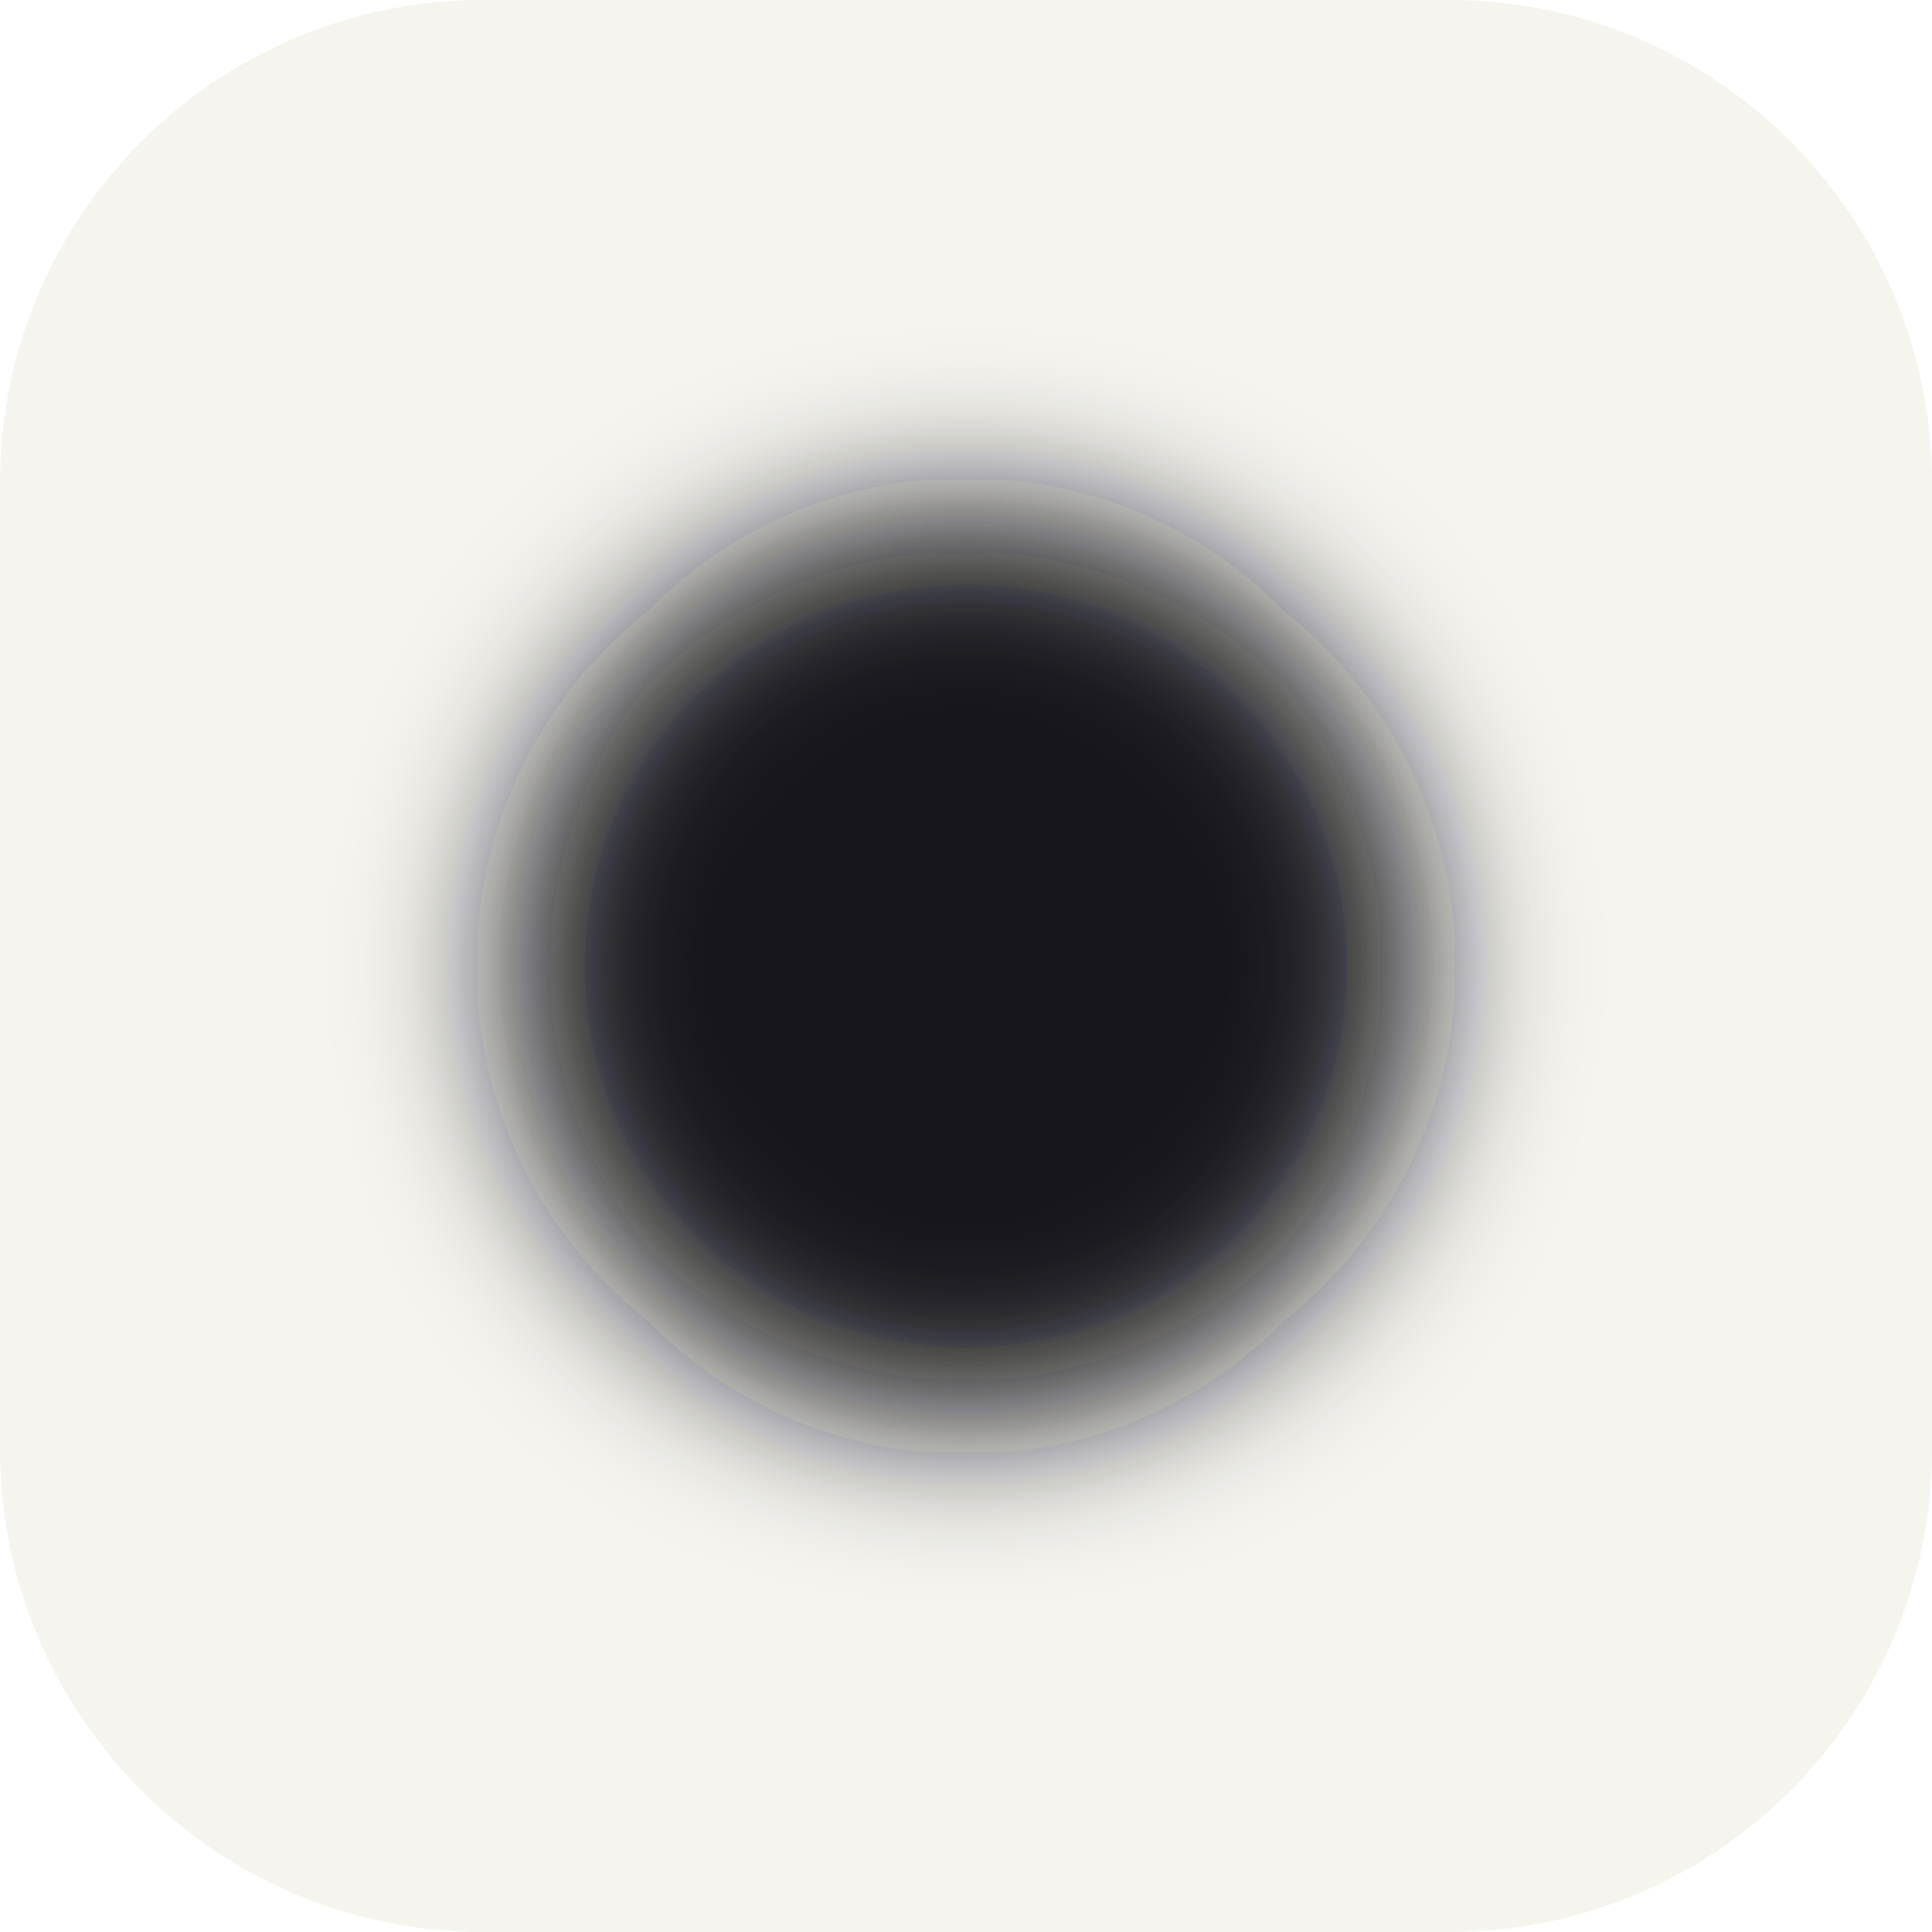
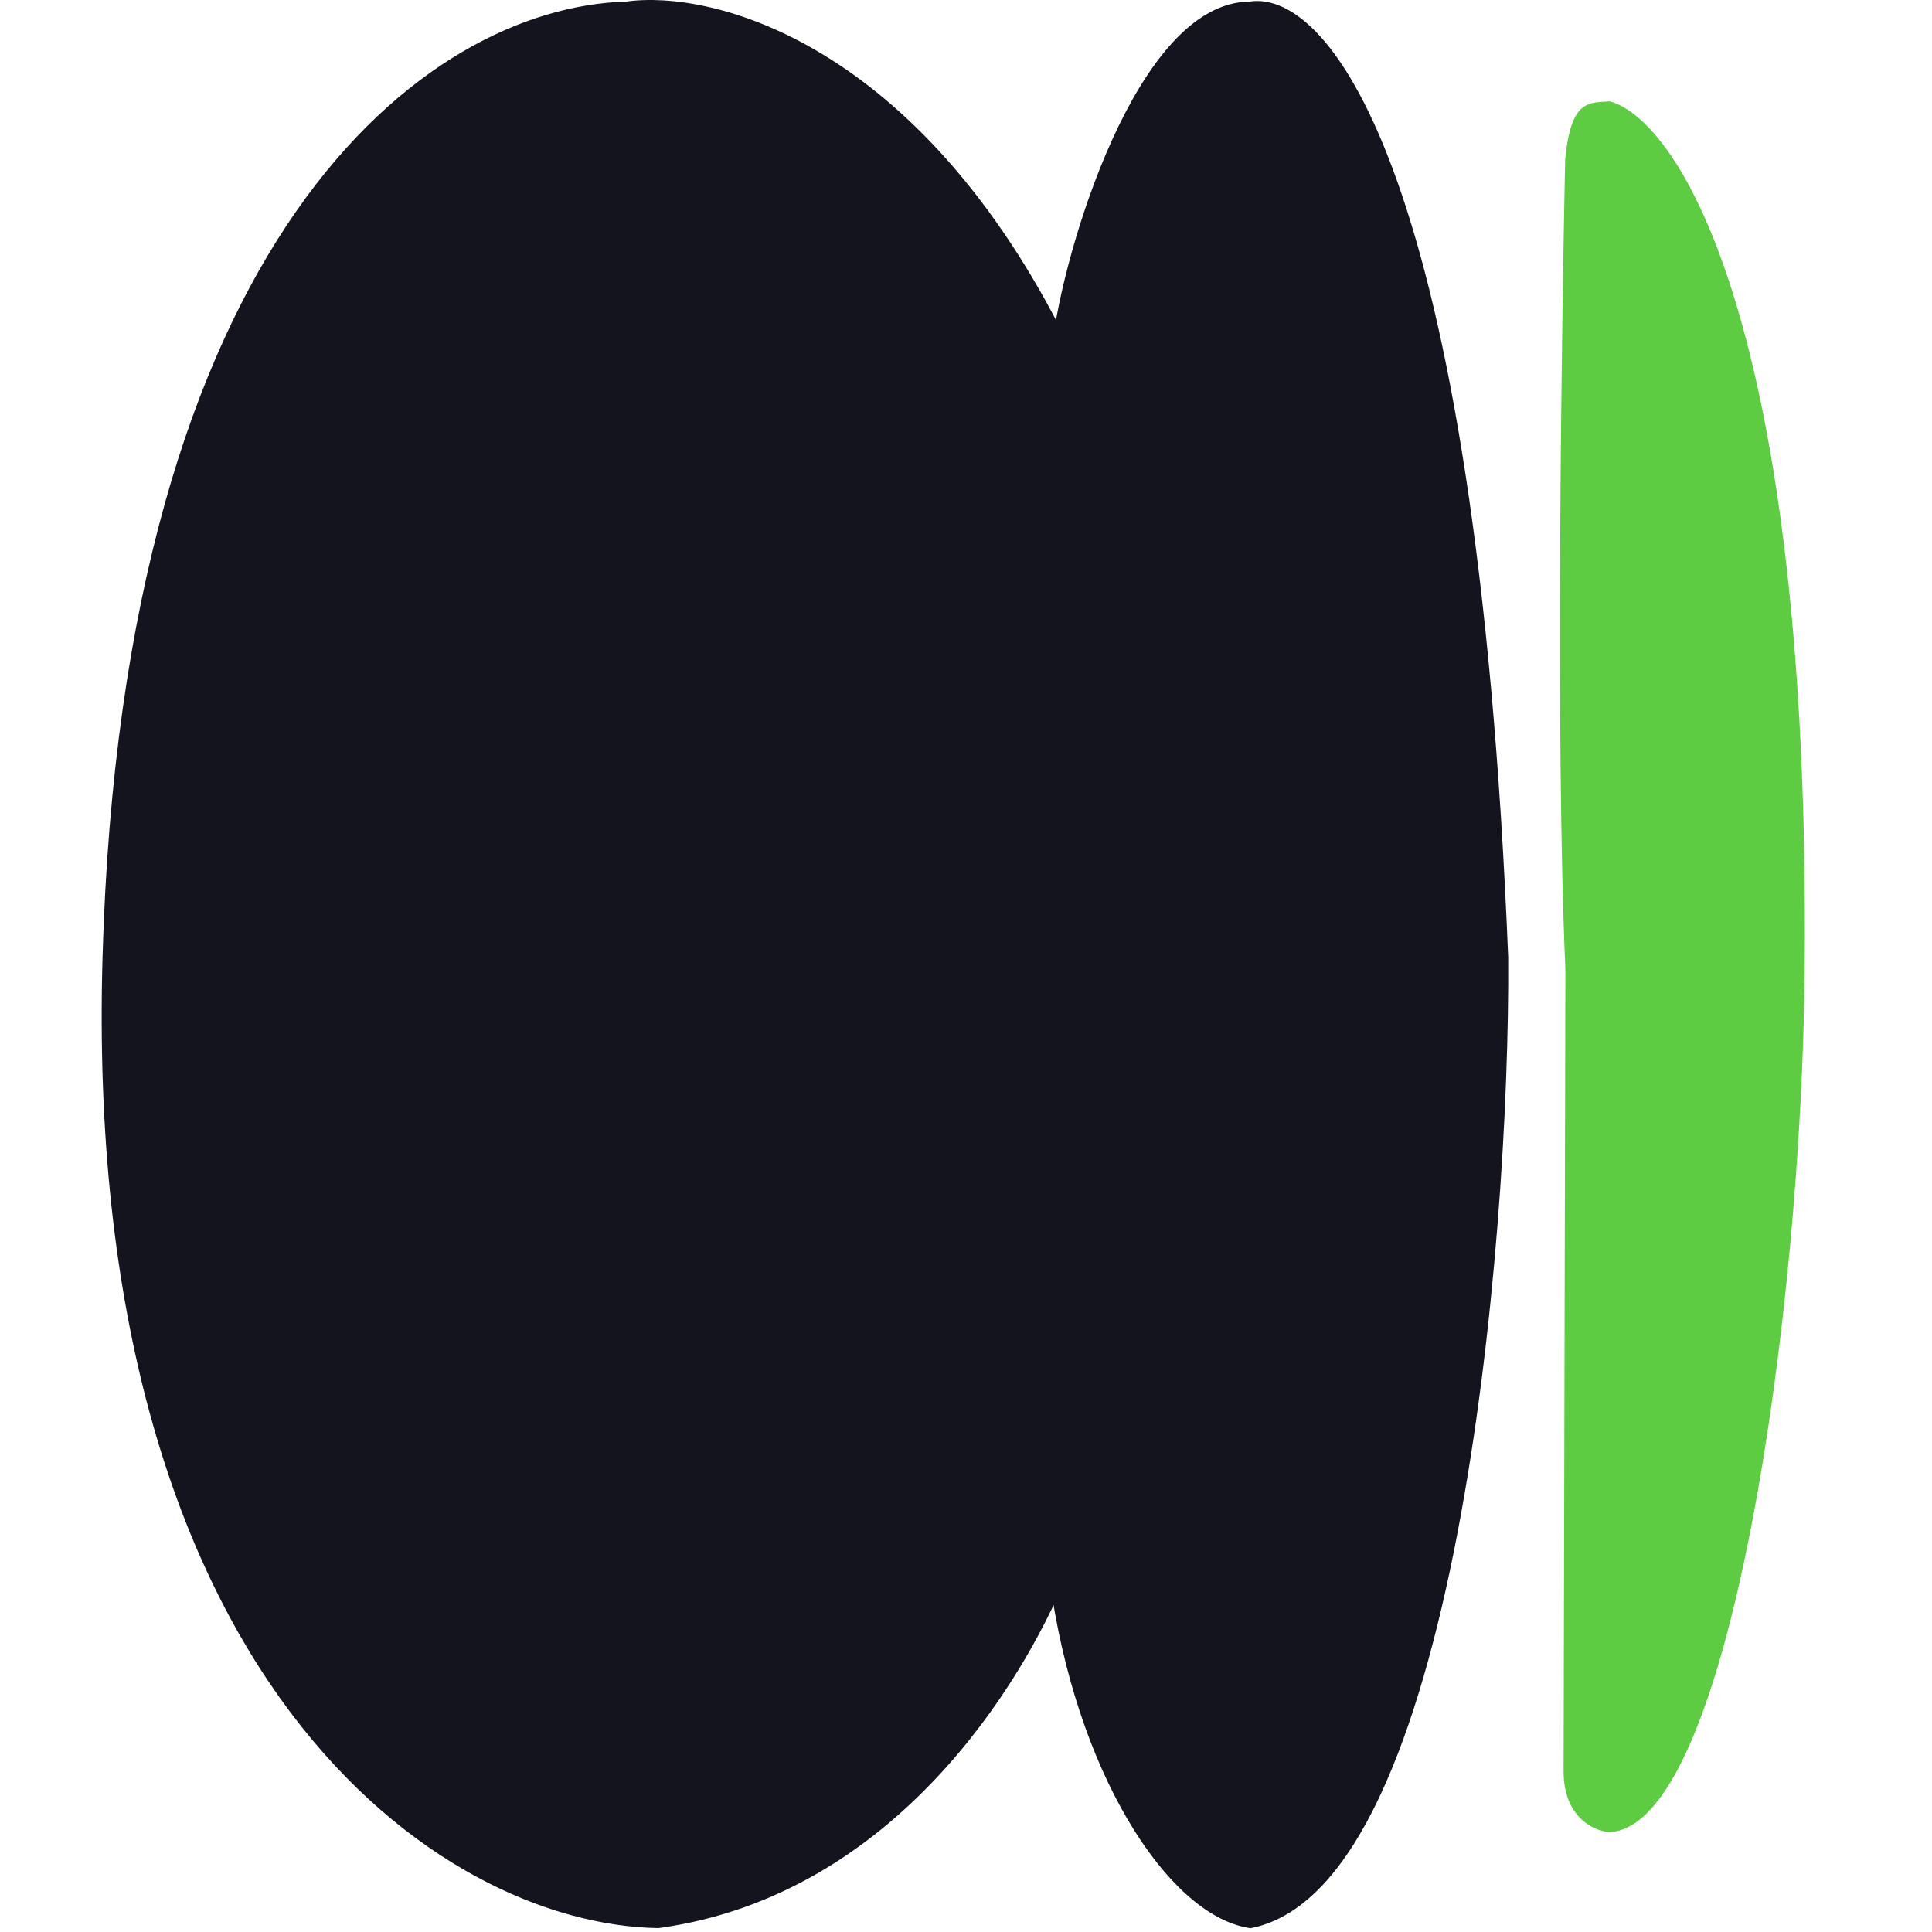
- <svg xmlns="http://www.w3.org/2000/svg" viewBox="0 0 64 64">
-   <defs>
-     <filter id="b" x="-50%" y="-50%" width="200%" height="200%">
-       <feGaussianBlur stdDeviation="2.6" />
-     </filter>
-   </defs>
-   <rect width="64" height="64" rx="16" fill="#f5f4ef" />
-   <circle cx="32" cy="32" r="15" fill="#13141d" filter="url(#b)" />
+ <svg xmlns="http://www.w3.org/2000/svg" viewBox="-6 0 114 114" fill="none">
+   <style>@media (prefers-color-scheme: dark){.m{fill:#f5f4ef;stroke:#f5f4ef}}</style>
+   <path d="M0.55 56.51C-0.654 98.97 20.283 113.06 32.825 113.271C46.538 111.375 53.952 98.879 56.405 92.946C57.91 104.32 63.261 112.534 67.777 113.271C79.315 110.849 82.604 73.605 82.493 56.51C80.62 10.091 71.902 -0.11 67.777 0.592C61.589 0.592 57.241 14.774 56.572 20.495C47.876 2.888 35.891 -0.11 30.986 0.592C19.447 0.908 1.754 14.051 0.55 56.51Z" class="m" fill="#13141D" stroke="#13141D" />
+   <path d="M100.489 57.202C100.827 19.345 93.112 7.14 89.001 5.981C87.819 6.079 86.683 5.77 86.352 9.459C86.156 18.944 85.767 43.663 86.367 57.202L86.261 104.523C86.261 107.474 88.369 108.106 89.001 108.106C96.063 107.685 100.308 77.543 100.489 57.202Z" fill="#5ECC42" />
</svg>
